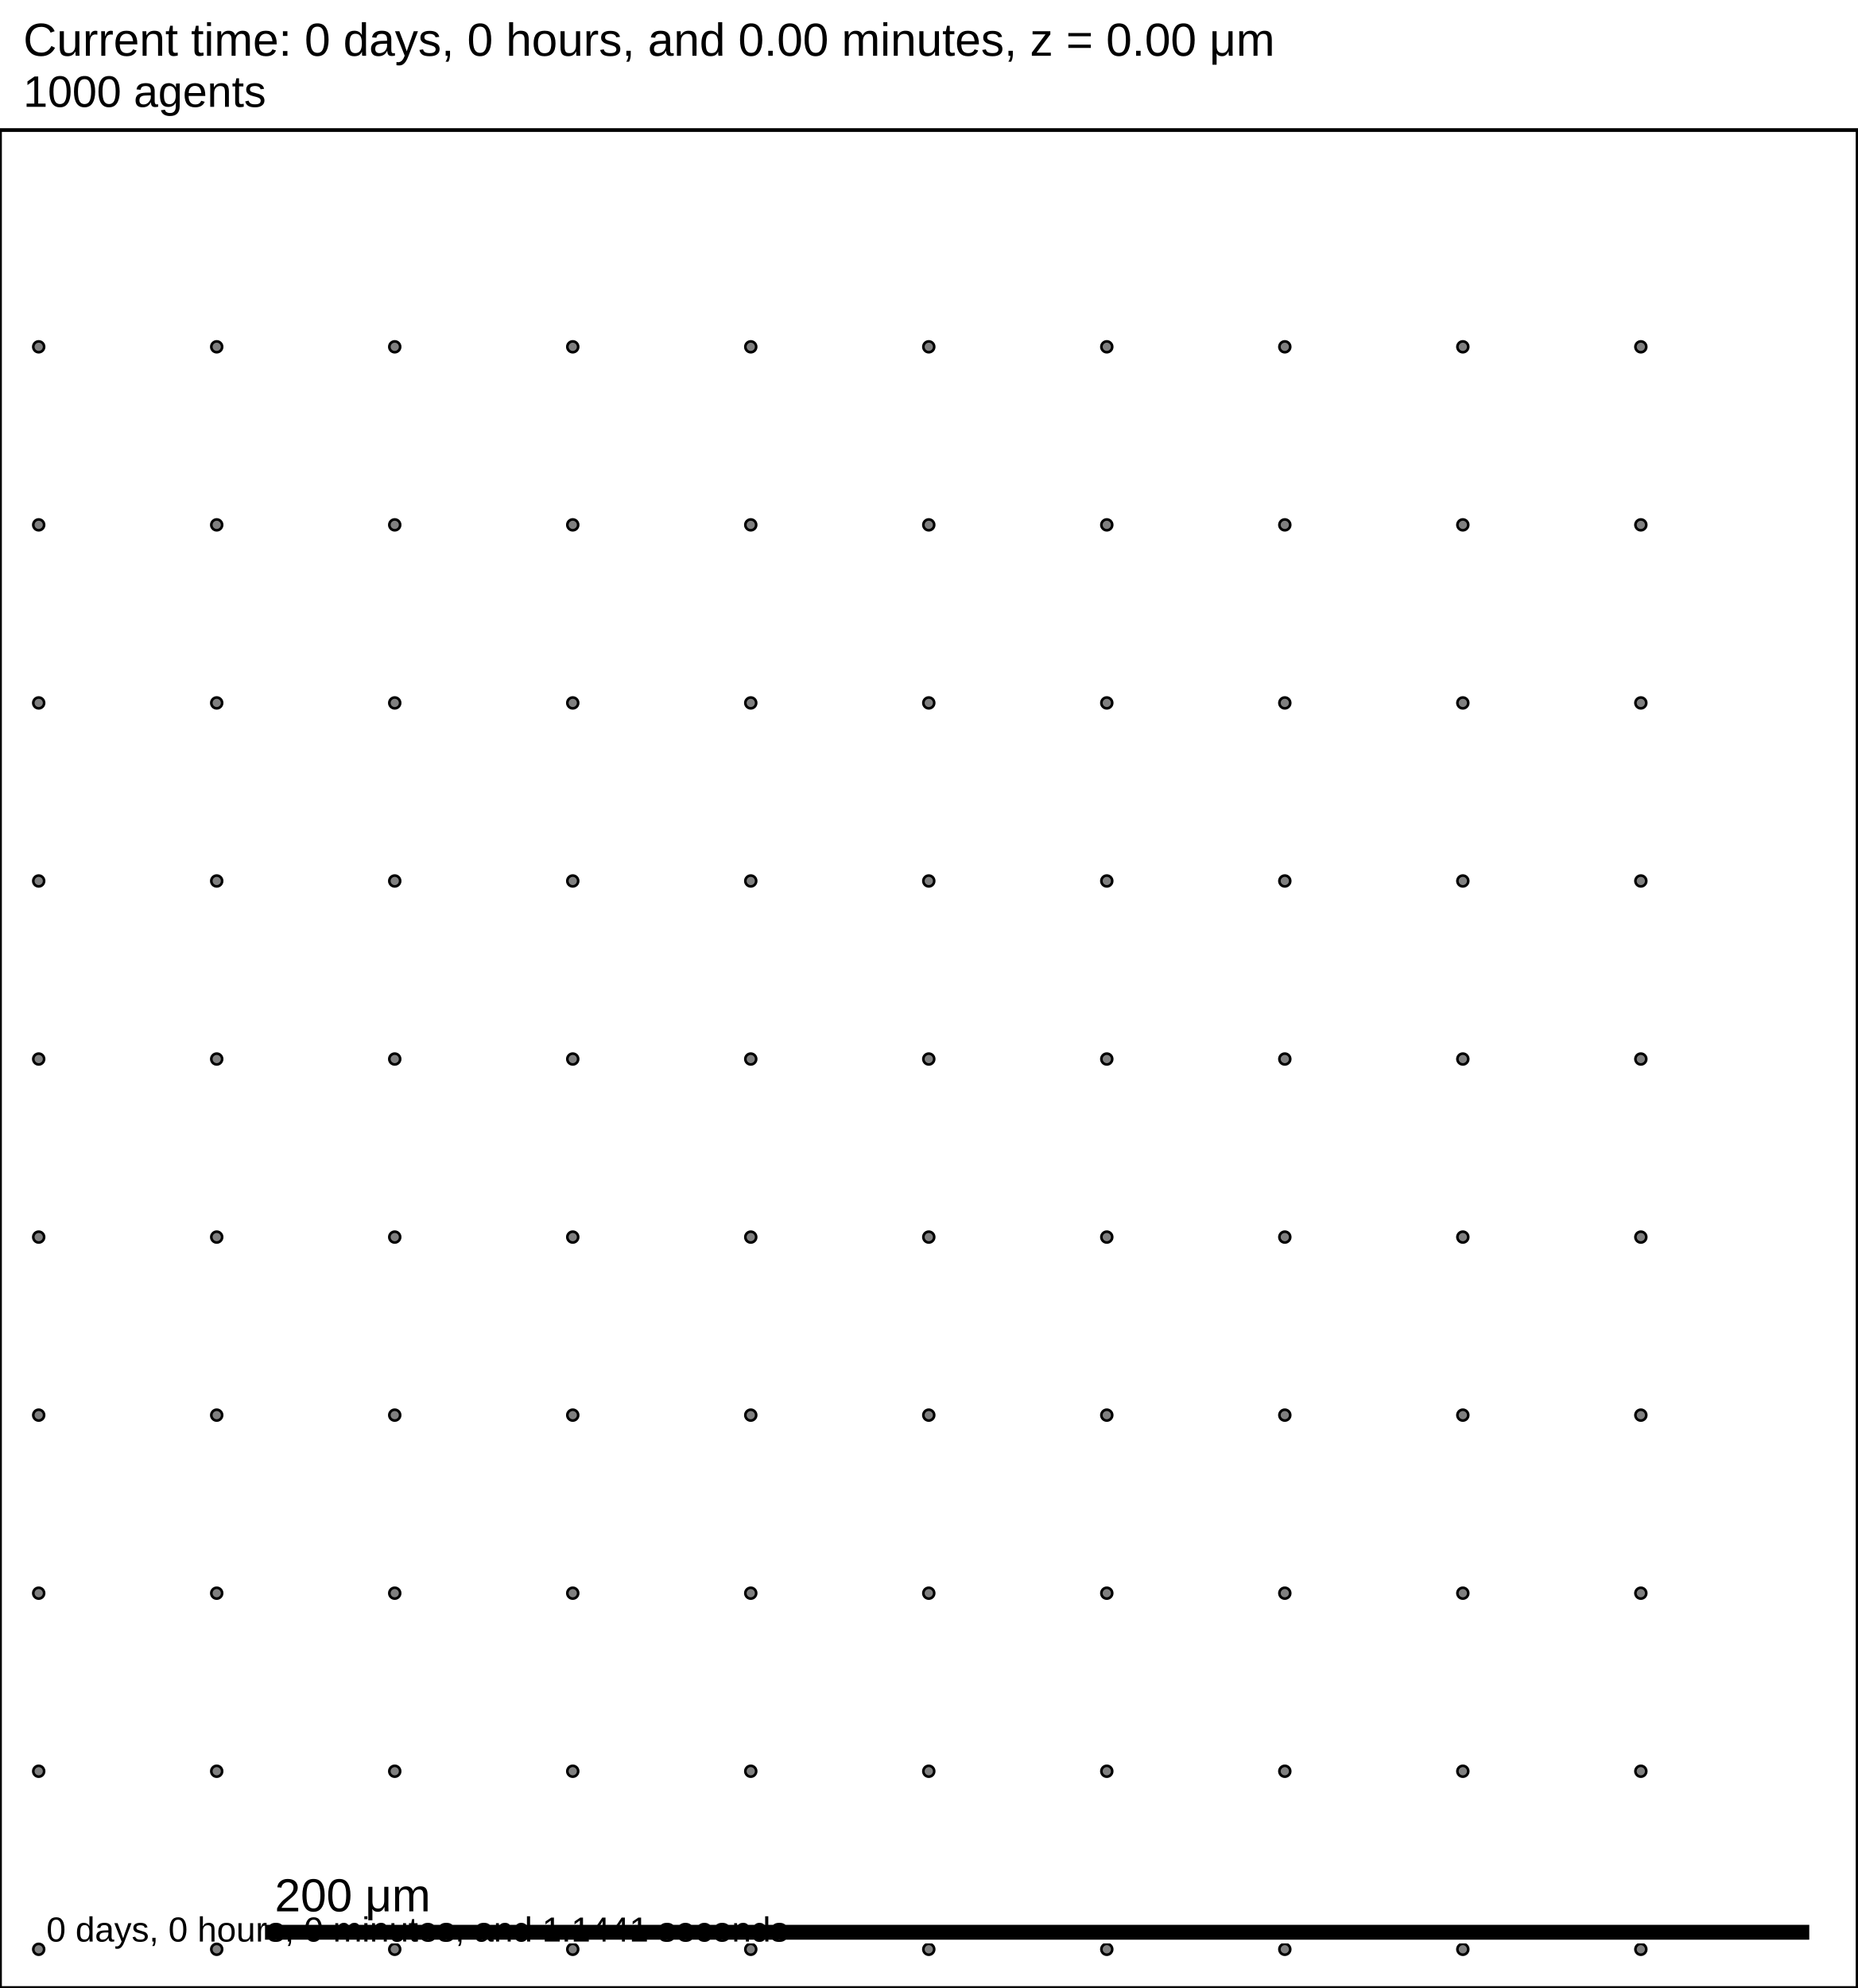
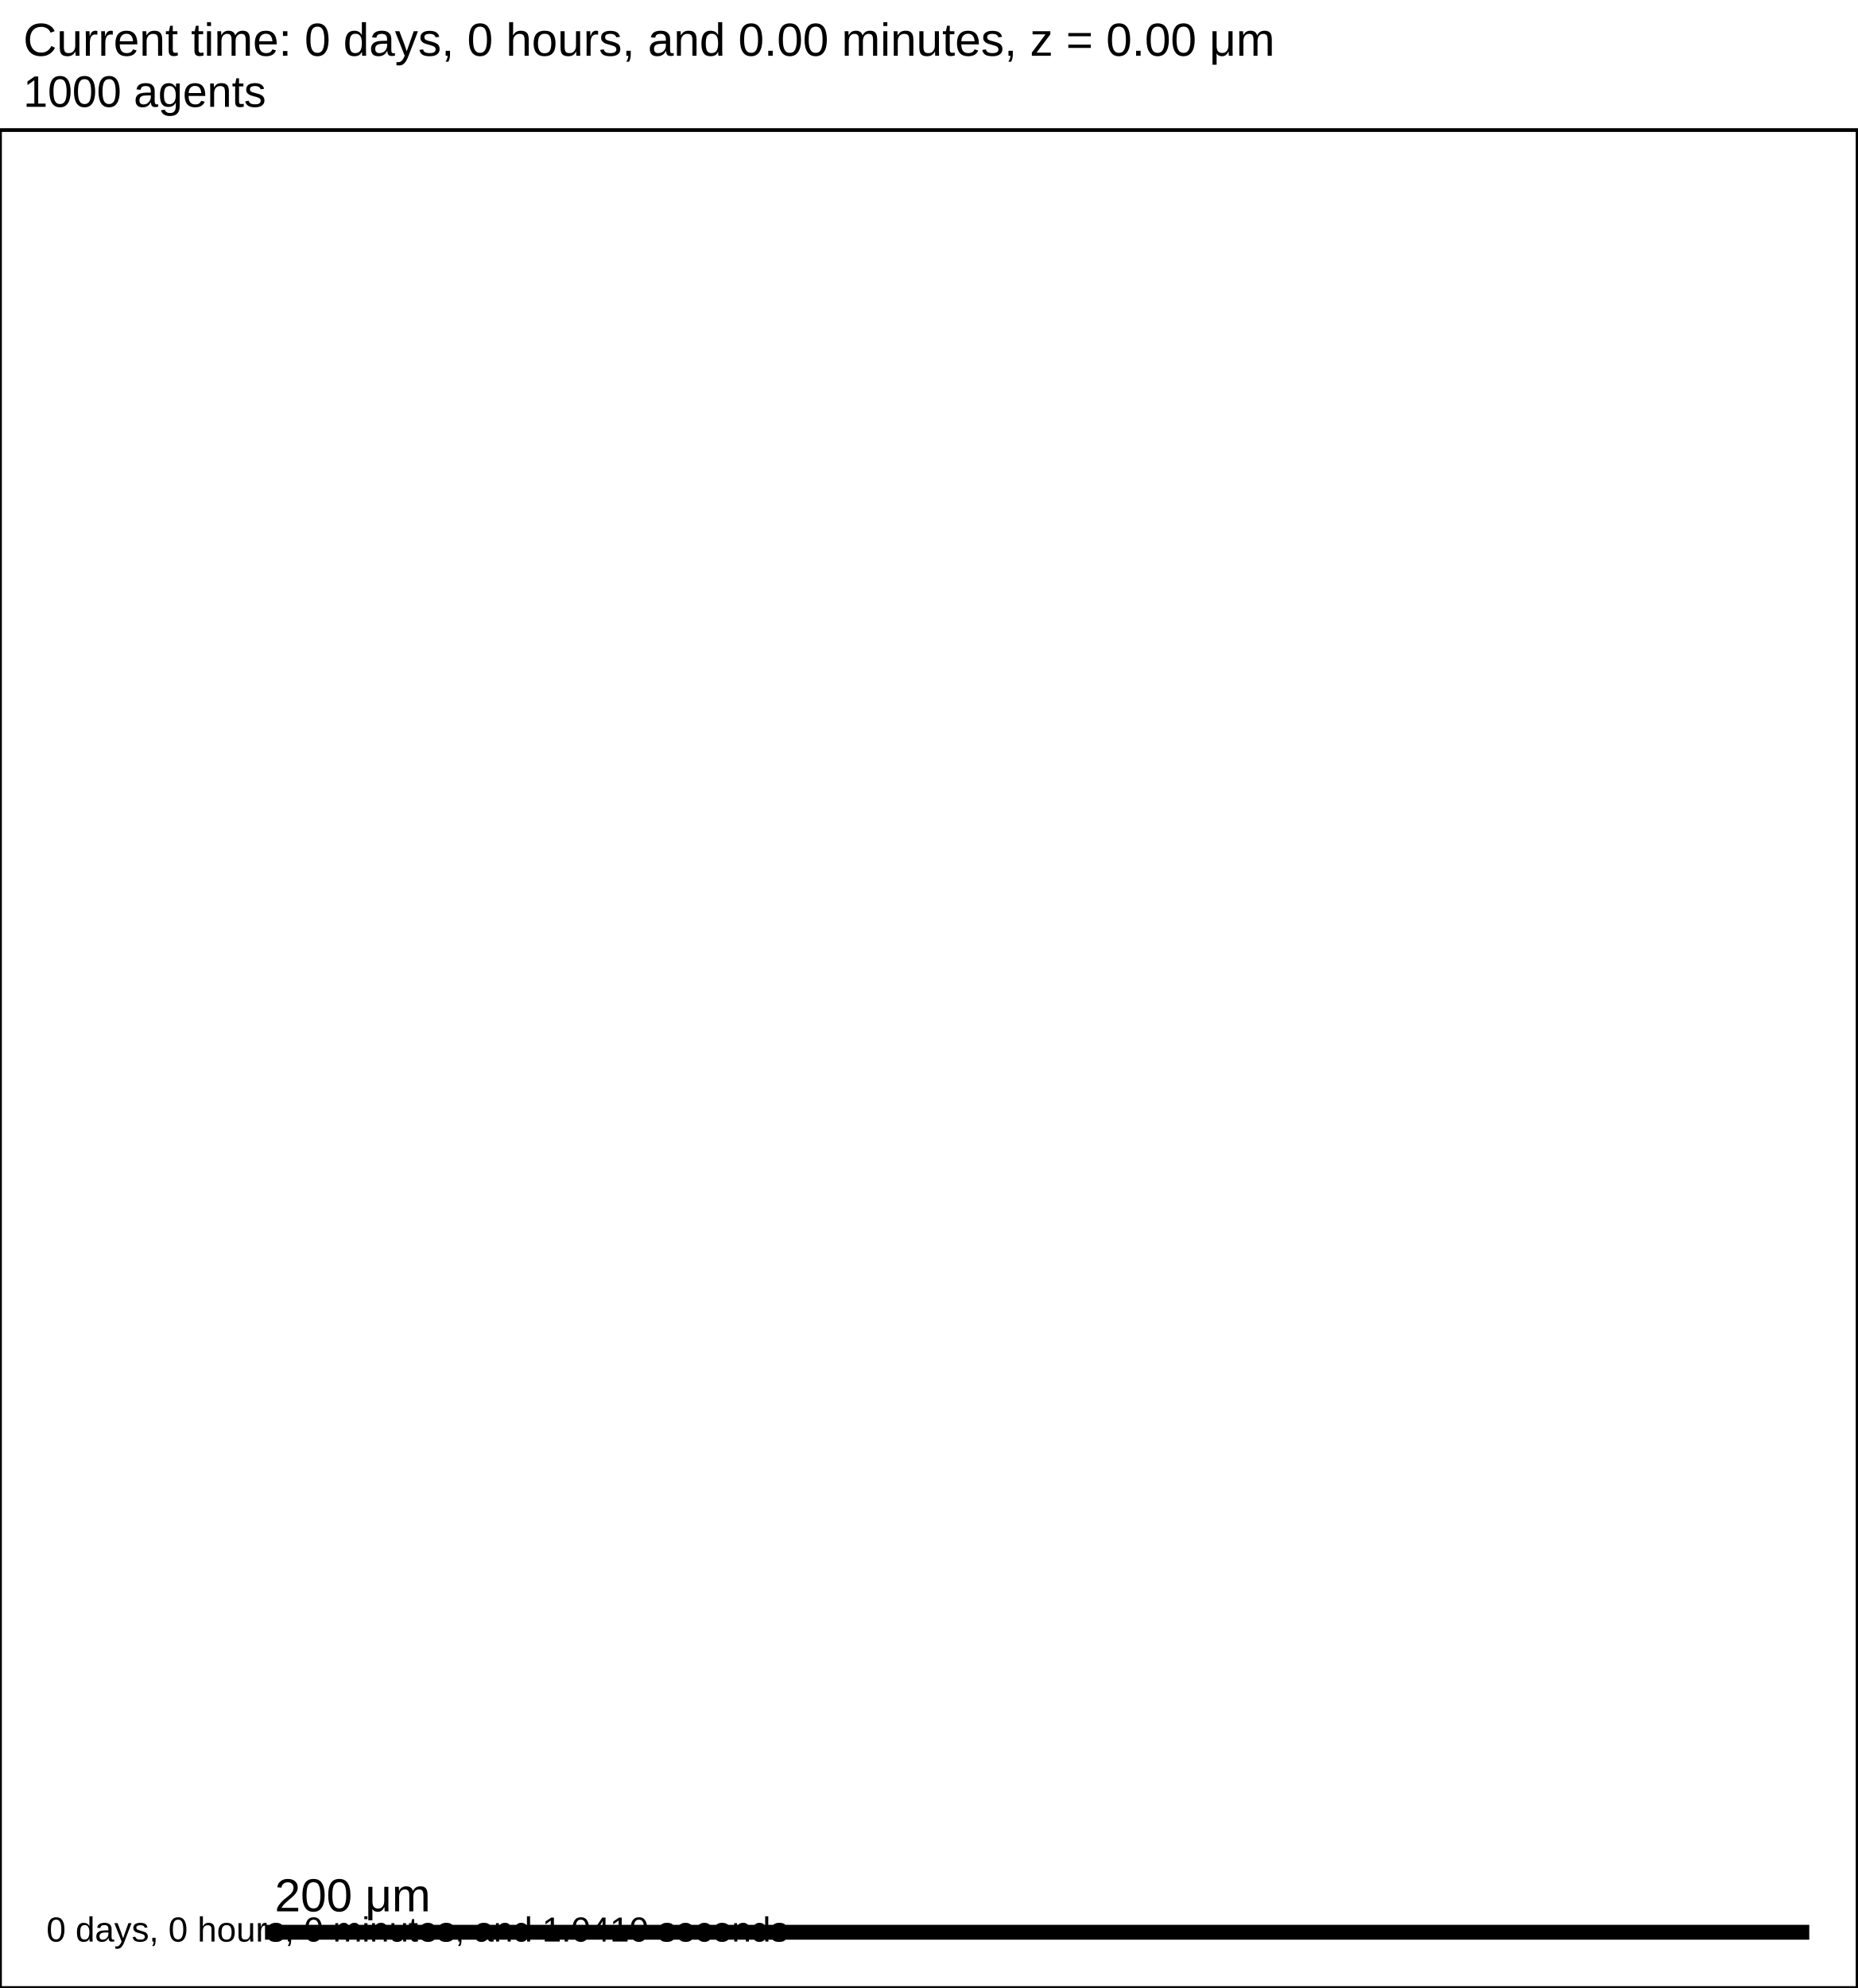
<svg xmlns="http://www.w3.org/2000/svg" version="1.1" width="240" height="256.8" id="svg2">
  <rect x="0" y="0" width="240" height="256.8" stroke-width="0.48" stroke="white" fill="white" />
  <text x="3" y="7.2" font-family="Arial" font-size="6" fill="black">
   Current time: 0 days, 0 hours, and 0.00 minutes, z = 0.00 μm
  </text>
  <text x="3" y="13.8" font-family="Arial" font-size="5.7" fill="black">
   1000 agents
  </text>
  <g id="tissue" transform="translate(0,256.8) scale(1,-1)">
    <g id="ECM">
  </g>
    <g id="cells">
-       <g id="cell500" type="default" dead="false">
-         <circle cx="5" cy="5" r="0.62" stroke-width="0.5" stroke="black" fill="grey" />
-         <circle cx="5" cy="5" r="0.288" stroke-width="0.5" stroke="grey" fill="grey" />
-       </g>
-       <g id="cell501" type="default" dead="false">
-         <circle cx="28" cy="5" r="0.62" stroke-width="0.5" stroke="black" fill="grey" />
-         <circle cx="28" cy="5" r="0.288" stroke-width="0.5" stroke="grey" fill="grey" />
-       </g>
-       <g id="cell502" type="default" dead="false">
-         <circle cx="51" cy="5" r="0.62" stroke-width="0.5" stroke="black" fill="grey" />
-         <circle cx="51" cy="5" r="0.288" stroke-width="0.5" stroke="grey" fill="grey" />
-       </g>
-       <g id="cell503" type="default" dead="false">
-         <circle cx="74" cy="5" r="0.62" stroke-width="0.5" stroke="black" fill="grey" />
-         <circle cx="74" cy="5" r="0.288" stroke-width="0.5" stroke="grey" fill="grey" />
-       </g>
-       <g id="cell504" type="default" dead="false">
-         <circle cx="97" cy="5" r="0.62" stroke-width="0.5" stroke="black" fill="grey" />
-         <circle cx="97" cy="5" r="0.288" stroke-width="0.5" stroke="grey" fill="grey" />
-       </g>
-       <g id="cell505" type="default" dead="false">
-         <circle cx="120" cy="5" r="0.62" stroke-width="0.5" stroke="black" fill="grey" />
-         <circle cx="120" cy="5" r="0.288" stroke-width="0.5" stroke="grey" fill="grey" />
-       </g>
-       <g id="cell506" type="default" dead="false">
-         <circle cx="143" cy="5" r="0.62" stroke-width="0.5" stroke="black" fill="grey" />
-         <circle cx="143" cy="5" r="0.288" stroke-width="0.5" stroke="grey" fill="grey" />
-       </g>
-       <g id="cell507" type="default" dead="false">
-         <circle cx="166" cy="5" r="0.62" stroke-width="0.5" stroke="black" fill="grey" />
-         <circle cx="166" cy="5" r="0.288" stroke-width="0.5" stroke="grey" fill="grey" />
-       </g>
-       <g id="cell508" type="default" dead="false">
-         <circle cx="189" cy="5" r="0.62" stroke-width="0.5" stroke="black" fill="grey" />
-         <circle cx="189" cy="5" r="0.288" stroke-width="0.5" stroke="grey" fill="grey" />
-       </g>
-       <g id="cell509" type="default" dead="false">
-         <circle cx="212" cy="5" r="0.62" stroke-width="0.5" stroke="black" fill="grey" />
-         <circle cx="212" cy="5" r="0.288" stroke-width="0.5" stroke="grey" fill="grey" />
-       </g>
-       <g id="cell510" type="default" dead="false">
-         <circle cx="5" cy="28" r="0.62" stroke-width="0.5" stroke="black" fill="grey" />
-         <circle cx="5" cy="28" r="0.288" stroke-width="0.5" stroke="grey" fill="grey" />
-       </g>
-       <g id="cell511" type="default" dead="false">
-         <circle cx="28" cy="28" r="0.62" stroke-width="0.5" stroke="black" fill="grey" />
-         <circle cx="28" cy="28" r="0.288" stroke-width="0.5" stroke="grey" fill="grey" />
-       </g>
-       <g id="cell512" type="default" dead="false">
-         <circle cx="51" cy="28" r="0.62" stroke-width="0.5" stroke="black" fill="grey" />
-         <circle cx="51" cy="28" r="0.288" stroke-width="0.5" stroke="grey" fill="grey" />
-       </g>
-       <g id="cell513" type="default" dead="false">
-         <circle cx="74" cy="28" r="0.62" stroke-width="0.5" stroke="black" fill="grey" />
-         <circle cx="74" cy="28" r="0.288" stroke-width="0.5" stroke="grey" fill="grey" />
-       </g>
-       <g id="cell514" type="default" dead="false">
-         <circle cx="97" cy="28" r="0.62" stroke-width="0.5" stroke="black" fill="grey" />
-         <circle cx="97" cy="28" r="0.288" stroke-width="0.5" stroke="grey" fill="grey" />
-       </g>
-       <g id="cell515" type="default" dead="false">
-         <circle cx="120" cy="28" r="0.62" stroke-width="0.5" stroke="black" fill="grey" />
-         <circle cx="120" cy="28" r="0.288" stroke-width="0.5" stroke="grey" fill="grey" />
-       </g>
-       <g id="cell516" type="default" dead="false">
-         <circle cx="143" cy="28" r="0.62" stroke-width="0.5" stroke="black" fill="grey" />
-         <circle cx="143" cy="28" r="0.288" stroke-width="0.5" stroke="grey" fill="grey" />
-       </g>
-       <g id="cell517" type="default" dead="false">
-         <circle cx="166" cy="28" r="0.62" stroke-width="0.5" stroke="black" fill="grey" />
-         <circle cx="166" cy="28" r="0.288" stroke-width="0.5" stroke="grey" fill="grey" />
-       </g>
-       <g id="cell518" type="default" dead="false">
-         <circle cx="189" cy="28" r="0.62" stroke-width="0.5" stroke="black" fill="grey" />
-         <circle cx="189" cy="28" r="0.288" stroke-width="0.5" stroke="grey" fill="grey" />
-       </g>
-       <g id="cell519" type="default" dead="false">
-         <circle cx="212" cy="28" r="0.62" stroke-width="0.5" stroke="black" fill="grey" />
-         <circle cx="212" cy="28" r="0.288" stroke-width="0.5" stroke="grey" fill="grey" />
-       </g>
-       <g id="cell520" type="default" dead="false">
-         <circle cx="5" cy="51" r="0.62" stroke-width="0.5" stroke="black" fill="grey" />
-         <circle cx="5" cy="51" r="0.288" stroke-width="0.5" stroke="grey" fill="grey" />
-       </g>
-       <g id="cell521" type="default" dead="false">
-         <circle cx="28" cy="51" r="0.62" stroke-width="0.5" stroke="black" fill="grey" />
-         <circle cx="28" cy="51" r="0.288" stroke-width="0.5" stroke="grey" fill="grey" />
-       </g>
-       <g id="cell522" type="default" dead="false">
-         <circle cx="51" cy="51" r="0.62" stroke-width="0.5" stroke="black" fill="grey" />
-         <circle cx="51" cy="51" r="0.288" stroke-width="0.5" stroke="grey" fill="grey" />
-       </g>
-       <g id="cell523" type="default" dead="false">
-         <circle cx="74" cy="51" r="0.62" stroke-width="0.5" stroke="black" fill="grey" />
-         <circle cx="74" cy="51" r="0.288" stroke-width="0.5" stroke="grey" fill="grey" />
-       </g>
-       <g id="cell524" type="default" dead="false">
-         <circle cx="97" cy="51" r="0.62" stroke-width="0.5" stroke="black" fill="grey" />
-         <circle cx="97" cy="51" r="0.288" stroke-width="0.5" stroke="grey" fill="grey" />
-       </g>
-       <g id="cell525" type="default" dead="false">
-         <circle cx="120" cy="51" r="0.62" stroke-width="0.5" stroke="black" fill="grey" />
-         <circle cx="120" cy="51" r="0.288" stroke-width="0.5" stroke="grey" fill="grey" />
-       </g>
-       <g id="cell526" type="default" dead="false">
-         <circle cx="143" cy="51" r="0.62" stroke-width="0.5" stroke="black" fill="grey" />
-         <circle cx="143" cy="51" r="0.288" stroke-width="0.5" stroke="grey" fill="grey" />
-       </g>
-       <g id="cell527" type="default" dead="false">
-         <circle cx="166" cy="51" r="0.62" stroke-width="0.5" stroke="black" fill="grey" />
-         <circle cx="166" cy="51" r="0.288" stroke-width="0.5" stroke="grey" fill="grey" />
-       </g>
-       <g id="cell528" type="default" dead="false">
-         <circle cx="189" cy="51" r="0.62" stroke-width="0.5" stroke="black" fill="grey" />
-         <circle cx="189" cy="51" r="0.288" stroke-width="0.5" stroke="grey" fill="grey" />
-       </g>
-       <g id="cell529" type="default" dead="false">
-         <circle cx="212" cy="51" r="0.62" stroke-width="0.5" stroke="black" fill="grey" />
-         <circle cx="212" cy="51" r="0.288" stroke-width="0.5" stroke="grey" fill="grey" />
-       </g>
-       <g id="cell530" type="default" dead="false">
-         <circle cx="5" cy="74" r="0.62" stroke-width="0.5" stroke="black" fill="grey" />
-         <circle cx="5" cy="74" r="0.288" stroke-width="0.5" stroke="grey" fill="grey" />
-       </g>
-       <g id="cell531" type="default" dead="false">
-         <circle cx="28" cy="74" r="0.62" stroke-width="0.5" stroke="black" fill="grey" />
-         <circle cx="28" cy="74" r="0.288" stroke-width="0.5" stroke="grey" fill="grey" />
-       </g>
-       <g id="cell532" type="default" dead="false">
-         <circle cx="51" cy="74" r="0.62" stroke-width="0.5" stroke="black" fill="grey" />
-         <circle cx="51" cy="74" r="0.288" stroke-width="0.5" stroke="grey" fill="grey" />
-       </g>
-       <g id="cell533" type="default" dead="false">
-         <circle cx="74" cy="74" r="0.62" stroke-width="0.5" stroke="black" fill="grey" />
-         <circle cx="74" cy="74" r="0.288" stroke-width="0.5" stroke="grey" fill="grey" />
-       </g>
-       <g id="cell534" type="default" dead="false">
-         <circle cx="97" cy="74" r="0.62" stroke-width="0.5" stroke="black" fill="grey" />
-         <circle cx="97" cy="74" r="0.288" stroke-width="0.5" stroke="grey" fill="grey" />
-       </g>
-       <g id="cell535" type="default" dead="false">
-         <circle cx="120" cy="74" r="0.62" stroke-width="0.5" stroke="black" fill="grey" />
-         <circle cx="120" cy="74" r="0.288" stroke-width="0.5" stroke="grey" fill="grey" />
-       </g>
-       <g id="cell536" type="default" dead="false">
-         <circle cx="143" cy="74" r="0.62" stroke-width="0.5" stroke="black" fill="grey" />
-         <circle cx="143" cy="74" r="0.288" stroke-width="0.5" stroke="grey" fill="grey" />
-       </g>
-       <g id="cell537" type="default" dead="false">
-         <circle cx="166" cy="74" r="0.62" stroke-width="0.5" stroke="black" fill="grey" />
-         <circle cx="166" cy="74" r="0.288" stroke-width="0.5" stroke="grey" fill="grey" />
-       </g>
-       <g id="cell538" type="default" dead="false">
-         <circle cx="189" cy="74" r="0.62" stroke-width="0.5" stroke="black" fill="grey" />
-         <circle cx="189" cy="74" r="0.288" stroke-width="0.5" stroke="grey" fill="grey" />
-       </g>
-       <g id="cell539" type="default" dead="false">
-         <circle cx="212" cy="74" r="0.62" stroke-width="0.5" stroke="black" fill="grey" />
-         <circle cx="212" cy="74" r="0.288" stroke-width="0.5" stroke="grey" fill="grey" />
-       </g>
-       <g id="cell540" type="default" dead="false">
-         <circle cx="5" cy="97" r="0.62" stroke-width="0.5" stroke="black" fill="grey" />
-         <circle cx="5" cy="97" r="0.288" stroke-width="0.5" stroke="grey" fill="grey" />
-       </g>
-       <g id="cell541" type="default" dead="false">
-         <circle cx="28" cy="97" r="0.62" stroke-width="0.5" stroke="black" fill="grey" />
-         <circle cx="28" cy="97" r="0.288" stroke-width="0.5" stroke="grey" fill="grey" />
-       </g>
-       <g id="cell542" type="default" dead="false">
-         <circle cx="51" cy="97" r="0.62" stroke-width="0.5" stroke="black" fill="grey" />
-         <circle cx="51" cy="97" r="0.288" stroke-width="0.5" stroke="grey" fill="grey" />
-       </g>
-       <g id="cell543" type="default" dead="false">
-         <circle cx="74" cy="97" r="0.62" stroke-width="0.5" stroke="black" fill="grey" />
-         <circle cx="74" cy="97" r="0.288" stroke-width="0.5" stroke="grey" fill="grey" />
-       </g>
-       <g id="cell544" type="default" dead="false">
-         <circle cx="97" cy="97" r="0.62" stroke-width="0.5" stroke="black" fill="grey" />
-         <circle cx="97" cy="97" r="0.288" stroke-width="0.5" stroke="grey" fill="grey" />
-       </g>
-       <g id="cell545" type="default" dead="false">
-         <circle cx="120" cy="97" r="0.62" stroke-width="0.5" stroke="black" fill="grey" />
-         <circle cx="120" cy="97" r="0.288" stroke-width="0.5" stroke="grey" fill="grey" />
-       </g>
-       <g id="cell546" type="default" dead="false">
-         <circle cx="143" cy="97" r="0.62" stroke-width="0.5" stroke="black" fill="grey" />
-         <circle cx="143" cy="97" r="0.288" stroke-width="0.5" stroke="grey" fill="grey" />
-       </g>
-       <g id="cell547" type="default" dead="false">
-         <circle cx="166" cy="97" r="0.62" stroke-width="0.5" stroke="black" fill="grey" />
-         <circle cx="166" cy="97" r="0.288" stroke-width="0.5" stroke="grey" fill="grey" />
-       </g>
-       <g id="cell548" type="default" dead="false">
-         <circle cx="189" cy="97" r="0.62" stroke-width="0.5" stroke="black" fill="grey" />
-         <circle cx="189" cy="97" r="0.288" stroke-width="0.5" stroke="grey" fill="grey" />
-       </g>
-       <g id="cell549" type="default" dead="false">
-         <circle cx="212" cy="97" r="0.62" stroke-width="0.5" stroke="black" fill="grey" />
-         <circle cx="212" cy="97" r="0.288" stroke-width="0.5" stroke="grey" fill="grey" />
-       </g>
-       <g id="cell550" type="default" dead="false">
-         <circle cx="5" cy="120" r="0.62" stroke-width="0.5" stroke="black" fill="grey" />
-         <circle cx="5" cy="120" r="0.288" stroke-width="0.5" stroke="grey" fill="grey" />
-       </g>
-       <g id="cell551" type="default" dead="false">
-         <circle cx="28" cy="120" r="0.62" stroke-width="0.5" stroke="black" fill="grey" />
-         <circle cx="28" cy="120" r="0.288" stroke-width="0.5" stroke="grey" fill="grey" />
-       </g>
-       <g id="cell552" type="default" dead="false">
-         <circle cx="51" cy="120" r="0.62" stroke-width="0.5" stroke="black" fill="grey" />
-         <circle cx="51" cy="120" r="0.288" stroke-width="0.5" stroke="grey" fill="grey" />
-       </g>
-       <g id="cell553" type="default" dead="false">
-         <circle cx="74" cy="120" r="0.62" stroke-width="0.5" stroke="black" fill="grey" />
-         <circle cx="74" cy="120" r="0.288" stroke-width="0.5" stroke="grey" fill="grey" />
-       </g>
-       <g id="cell554" type="default" dead="false">
-         <circle cx="97" cy="120" r="0.62" stroke-width="0.5" stroke="black" fill="grey" />
-         <circle cx="97" cy="120" r="0.288" stroke-width="0.5" stroke="grey" fill="grey" />
-       </g>
-       <g id="cell555" type="default" dead="false">
-         <circle cx="120" cy="120" r="0.62" stroke-width="0.5" stroke="black" fill="grey" />
-         <circle cx="120" cy="120" r="0.288" stroke-width="0.5" stroke="grey" fill="grey" />
-       </g>
-       <g id="cell556" type="default" dead="false">
-         <circle cx="143" cy="120" r="0.62" stroke-width="0.5" stroke="black" fill="grey" />
-         <circle cx="143" cy="120" r="0.288" stroke-width="0.5" stroke="grey" fill="grey" />
-       </g>
-       <g id="cell557" type="default" dead="false">
-         <circle cx="166" cy="120" r="0.62" stroke-width="0.5" stroke="black" fill="grey" />
-         <circle cx="166" cy="120" r="0.288" stroke-width="0.5" stroke="grey" fill="grey" />
-       </g>
-       <g id="cell558" type="default" dead="false">
-         <circle cx="189" cy="120" r="0.62" stroke-width="0.5" stroke="black" fill="grey" />
-         <circle cx="189" cy="120" r="0.288" stroke-width="0.5" stroke="grey" fill="grey" />
-       </g>
-       <g id="cell559" type="default" dead="false">
-         <circle cx="212" cy="120" r="0.62" stroke-width="0.5" stroke="black" fill="grey" />
-         <circle cx="212" cy="120" r="0.288" stroke-width="0.5" stroke="grey" fill="grey" />
-       </g>
-       <g id="cell560" type="default" dead="false">
-         <circle cx="5" cy="143" r="0.62" stroke-width="0.5" stroke="black" fill="grey" />
-         <circle cx="5" cy="143" r="0.288" stroke-width="0.5" stroke="grey" fill="grey" />
-       </g>
-       <g id="cell561" type="default" dead="false">
-         <circle cx="28" cy="143" r="0.62" stroke-width="0.5" stroke="black" fill="grey" />
-         <circle cx="28" cy="143" r="0.288" stroke-width="0.5" stroke="grey" fill="grey" />
-       </g>
-       <g id="cell562" type="default" dead="false">
-         <circle cx="51" cy="143" r="0.62" stroke-width="0.5" stroke="black" fill="grey" />
-         <circle cx="51" cy="143" r="0.288" stroke-width="0.5" stroke="grey" fill="grey" />
-       </g>
-       <g id="cell563" type="default" dead="false">
-         <circle cx="74" cy="143" r="0.62" stroke-width="0.5" stroke="black" fill="grey" />
-         <circle cx="74" cy="143" r="0.288" stroke-width="0.5" stroke="grey" fill="grey" />
-       </g>
-       <g id="cell564" type="default" dead="false">
-         <circle cx="97" cy="143" r="0.62" stroke-width="0.5" stroke="black" fill="grey" />
-         <circle cx="97" cy="143" r="0.288" stroke-width="0.5" stroke="grey" fill="grey" />
-       </g>
-       <g id="cell565" type="default" dead="false">
-         <circle cx="120" cy="143" r="0.62" stroke-width="0.5" stroke="black" fill="grey" />
-         <circle cx="120" cy="143" r="0.288" stroke-width="0.5" stroke="grey" fill="grey" />
-       </g>
-       <g id="cell566" type="default" dead="false">
-         <circle cx="143" cy="143" r="0.62" stroke-width="0.5" stroke="black" fill="grey" />
-         <circle cx="143" cy="143" r="0.288" stroke-width="0.5" stroke="grey" fill="grey" />
-       </g>
-       <g id="cell567" type="default" dead="false">
-         <circle cx="166" cy="143" r="0.62" stroke-width="0.5" stroke="black" fill="grey" />
-         <circle cx="166" cy="143" r="0.288" stroke-width="0.5" stroke="grey" fill="grey" />
-       </g>
-       <g id="cell568" type="default" dead="false">
-         <circle cx="189" cy="143" r="0.62" stroke-width="0.5" stroke="black" fill="grey" />
-         <circle cx="189" cy="143" r="0.288" stroke-width="0.5" stroke="grey" fill="grey" />
-       </g>
-       <g id="cell569" type="default" dead="false">
-         <circle cx="212" cy="143" r="0.62" stroke-width="0.5" stroke="black" fill="grey" />
-         <circle cx="212" cy="143" r="0.288" stroke-width="0.5" stroke="grey" fill="grey" />
-       </g>
-       <g id="cell570" type="default" dead="false">
-         <circle cx="5" cy="166" r="0.62" stroke-width="0.5" stroke="black" fill="grey" />
-         <circle cx="5" cy="166" r="0.288" stroke-width="0.5" stroke="grey" fill="grey" />
-       </g>
-       <g id="cell571" type="default" dead="false">
-         <circle cx="28" cy="166" r="0.62" stroke-width="0.5" stroke="black" fill="grey" />
-         <circle cx="28" cy="166" r="0.288" stroke-width="0.5" stroke="grey" fill="grey" />
-       </g>
-       <g id="cell572" type="default" dead="false">
-         <circle cx="51" cy="166" r="0.62" stroke-width="0.5" stroke="black" fill="grey" />
-         <circle cx="51" cy="166" r="0.288" stroke-width="0.5" stroke="grey" fill="grey" />
-       </g>
-       <g id="cell573" type="default" dead="false">
-         <circle cx="74" cy="166" r="0.62" stroke-width="0.5" stroke="black" fill="grey" />
-         <circle cx="74" cy="166" r="0.288" stroke-width="0.5" stroke="grey" fill="grey" />
-       </g>
-       <g id="cell574" type="default" dead="false">
-         <circle cx="97" cy="166" r="0.62" stroke-width="0.5" stroke="black" fill="grey" />
-         <circle cx="97" cy="166" r="0.288" stroke-width="0.5" stroke="grey" fill="grey" />
-       </g>
-       <g id="cell575" type="default" dead="false">
-         <circle cx="120" cy="166" r="0.62" stroke-width="0.5" stroke="black" fill="grey" />
-         <circle cx="120" cy="166" r="0.288" stroke-width="0.5" stroke="grey" fill="grey" />
-       </g>
-       <g id="cell576" type="default" dead="false">
-         <circle cx="143" cy="166" r="0.62" stroke-width="0.5" stroke="black" fill="grey" />
-         <circle cx="143" cy="166" r="0.288" stroke-width="0.5" stroke="grey" fill="grey" />
-       </g>
-       <g id="cell577" type="default" dead="false">
-         <circle cx="166" cy="166" r="0.62" stroke-width="0.5" stroke="black" fill="grey" />
-         <circle cx="166" cy="166" r="0.288" stroke-width="0.5" stroke="grey" fill="grey" />
-       </g>
-       <g id="cell578" type="default" dead="false">
-         <circle cx="189" cy="166" r="0.62" stroke-width="0.5" stroke="black" fill="grey" />
-         <circle cx="189" cy="166" r="0.288" stroke-width="0.5" stroke="grey" fill="grey" />
-       </g>
-       <g id="cell579" type="default" dead="false">
-         <circle cx="212" cy="166" r="0.62" stroke-width="0.5" stroke="black" fill="grey" />
-         <circle cx="212" cy="166" r="0.288" stroke-width="0.5" stroke="grey" fill="grey" />
-       </g>
-       <g id="cell580" type="default" dead="false">
-         <circle cx="5" cy="189" r="0.62" stroke-width="0.5" stroke="black" fill="grey" />
-         <circle cx="5" cy="189" r="0.288" stroke-width="0.5" stroke="grey" fill="grey" />
-       </g>
-       <g id="cell581" type="default" dead="false">
-         <circle cx="28" cy="189" r="0.62" stroke-width="0.5" stroke="black" fill="grey" />
-         <circle cx="28" cy="189" r="0.288" stroke-width="0.5" stroke="grey" fill="grey" />
-       </g>
-       <g id="cell582" type="default" dead="false">
-         <circle cx="51" cy="189" r="0.62" stroke-width="0.5" stroke="black" fill="grey" />
-         <circle cx="51" cy="189" r="0.288" stroke-width="0.5" stroke="grey" fill="grey" />
-       </g>
-       <g id="cell583" type="default" dead="false">
-         <circle cx="74" cy="189" r="0.62" stroke-width="0.5" stroke="black" fill="grey" />
-         <circle cx="74" cy="189" r="0.288" stroke-width="0.5" stroke="grey" fill="grey" />
-       </g>
-       <g id="cell584" type="default" dead="false">
-         <circle cx="97" cy="189" r="0.62" stroke-width="0.5" stroke="black" fill="grey" />
-         <circle cx="97" cy="189" r="0.288" stroke-width="0.5" stroke="grey" fill="grey" />
-       </g>
-       <g id="cell585" type="default" dead="false">
-         <circle cx="120" cy="189" r="0.62" stroke-width="0.5" stroke="black" fill="grey" />
-         <circle cx="120" cy="189" r="0.288" stroke-width="0.5" stroke="grey" fill="grey" />
-       </g>
-       <g id="cell586" type="default" dead="false">
-         <circle cx="143" cy="189" r="0.62" stroke-width="0.5" stroke="black" fill="grey" />
-         <circle cx="143" cy="189" r="0.288" stroke-width="0.5" stroke="grey" fill="grey" />
-       </g>
-       <g id="cell587" type="default" dead="false">
-         <circle cx="166" cy="189" r="0.62" stroke-width="0.5" stroke="black" fill="grey" />
-         <circle cx="166" cy="189" r="0.288" stroke-width="0.5" stroke="grey" fill="grey" />
-       </g>
-       <g id="cell588" type="default" dead="false">
-         <circle cx="189" cy="189" r="0.62" stroke-width="0.5" stroke="black" fill="grey" />
-         <circle cx="189" cy="189" r="0.288" stroke-width="0.5" stroke="grey" fill="grey" />
-       </g>
-       <g id="cell589" type="default" dead="false">
-         <circle cx="212" cy="189" r="0.62" stroke-width="0.5" stroke="black" fill="grey" />
-         <circle cx="212" cy="189" r="0.288" stroke-width="0.5" stroke="grey" fill="grey" />
-       </g>
-       <g id="cell590" type="default" dead="false">
-         <circle cx="5" cy="212" r="0.62" stroke-width="0.5" stroke="black" fill="grey" />
-         <circle cx="5" cy="212" r="0.288" stroke-width="0.5" stroke="grey" fill="grey" />
-       </g>
-       <g id="cell591" type="default" dead="false">
-         <circle cx="28" cy="212" r="0.62" stroke-width="0.5" stroke="black" fill="grey" />
-         <circle cx="28" cy="212" r="0.288" stroke-width="0.5" stroke="grey" fill="grey" />
-       </g>
-       <g id="cell592" type="default" dead="false">
-         <circle cx="51" cy="212" r="0.62" stroke-width="0.5" stroke="black" fill="grey" />
-         <circle cx="51" cy="212" r="0.288" stroke-width="0.5" stroke="grey" fill="grey" />
-       </g>
-       <g id="cell593" type="default" dead="false">
-         <circle cx="74" cy="212" r="0.62" stroke-width="0.5" stroke="black" fill="grey" />
-         <circle cx="74" cy="212" r="0.288" stroke-width="0.5" stroke="grey" fill="grey" />
-       </g>
-       <g id="cell594" type="default" dead="false">
-         <circle cx="97" cy="212" r="0.62" stroke-width="0.5" stroke="black" fill="grey" />
-         <circle cx="97" cy="212" r="0.288" stroke-width="0.5" stroke="grey" fill="grey" />
-       </g>
-       <g id="cell595" type="default" dead="false">
-         <circle cx="120" cy="212" r="0.62" stroke-width="0.5" stroke="black" fill="grey" />
-         <circle cx="120" cy="212" r="0.288" stroke-width="0.5" stroke="grey" fill="grey" />
-       </g>
-       <g id="cell596" type="default" dead="false">
-         <circle cx="143" cy="212" r="0.62" stroke-width="0.5" stroke="black" fill="grey" />
-         <circle cx="143" cy="212" r="0.288" stroke-width="0.5" stroke="grey" fill="grey" />
-       </g>
-       <g id="cell597" type="default" dead="false">
-         <circle cx="166" cy="212" r="0.62" stroke-width="0.5" stroke="black" fill="grey" />
-         <circle cx="166" cy="212" r="0.288" stroke-width="0.5" stroke="grey" fill="grey" />
-       </g>
-       <g id="cell598" type="default" dead="false">
-         <circle cx="189" cy="212" r="0.62" stroke-width="0.5" stroke="black" fill="grey" />
-         <circle cx="189" cy="212" r="0.288" stroke-width="0.5" stroke="grey" fill="grey" />
-       </g>
-       <g id="cell599" type="default" dead="false">
-         <circle cx="212" cy="212" r="0.62" stroke-width="0.5" stroke="black" fill="grey" />
-         <circle cx="212" cy="212" r="0.288" stroke-width="0.5" stroke="grey" fill="grey" />
-       </g>
-     </g>
+   </g>
  </g>
  <rect x="34" y="248.4" width="200" height="2.4" stroke-width="0.48" stroke="rgb(255,255,255)" fill="rgb(0,0,0)" />
  <text x="35.5" y="246.9" font-family="Arial" font-size="6" fill="black">
   200 μm
  </text>
  <text x="6" y="250.8" font-family="Arial" font-size="4.5" fill="black">
-    0 days, 0 hours, 0 minutes, and 1.1441 seconds
+    0 days, 0 hours, 0 minutes, and 1.0410 seconds
  </text>
  <rect x="0" y="16.8" width="240" height="240" stroke-width="0.48" stroke="rgb(0,0,0)" fill="none" />
</svg>
